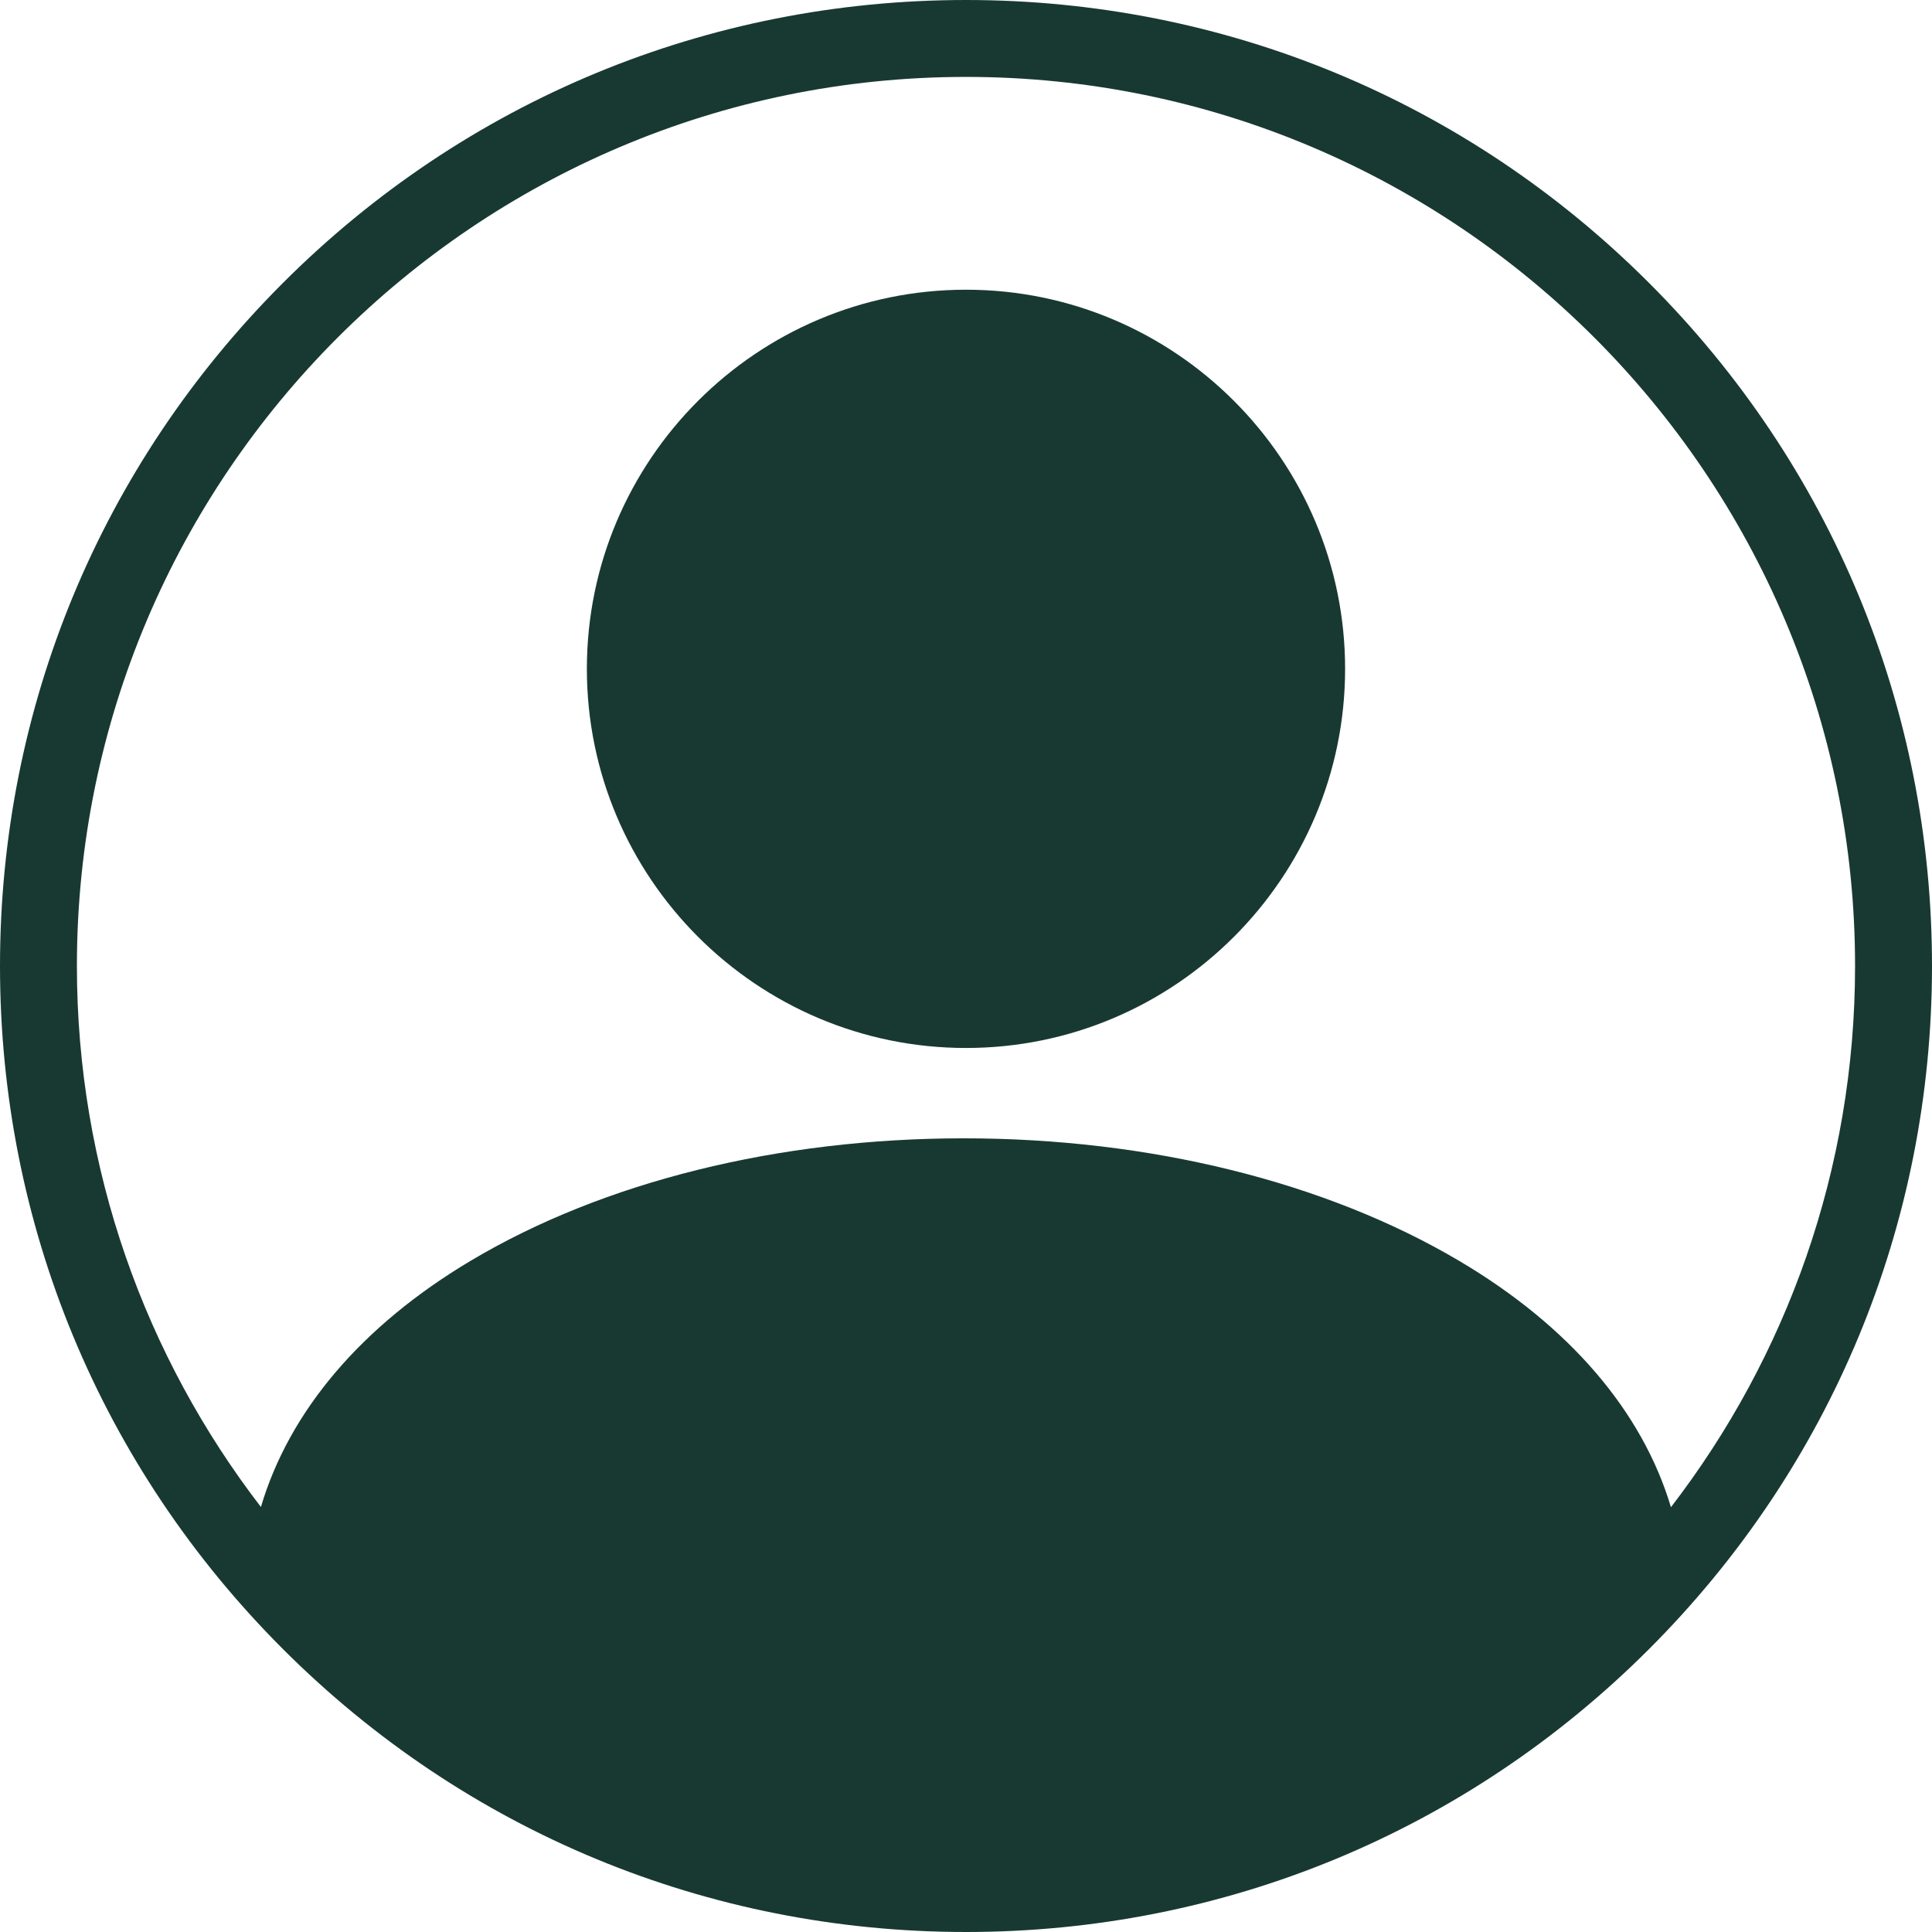
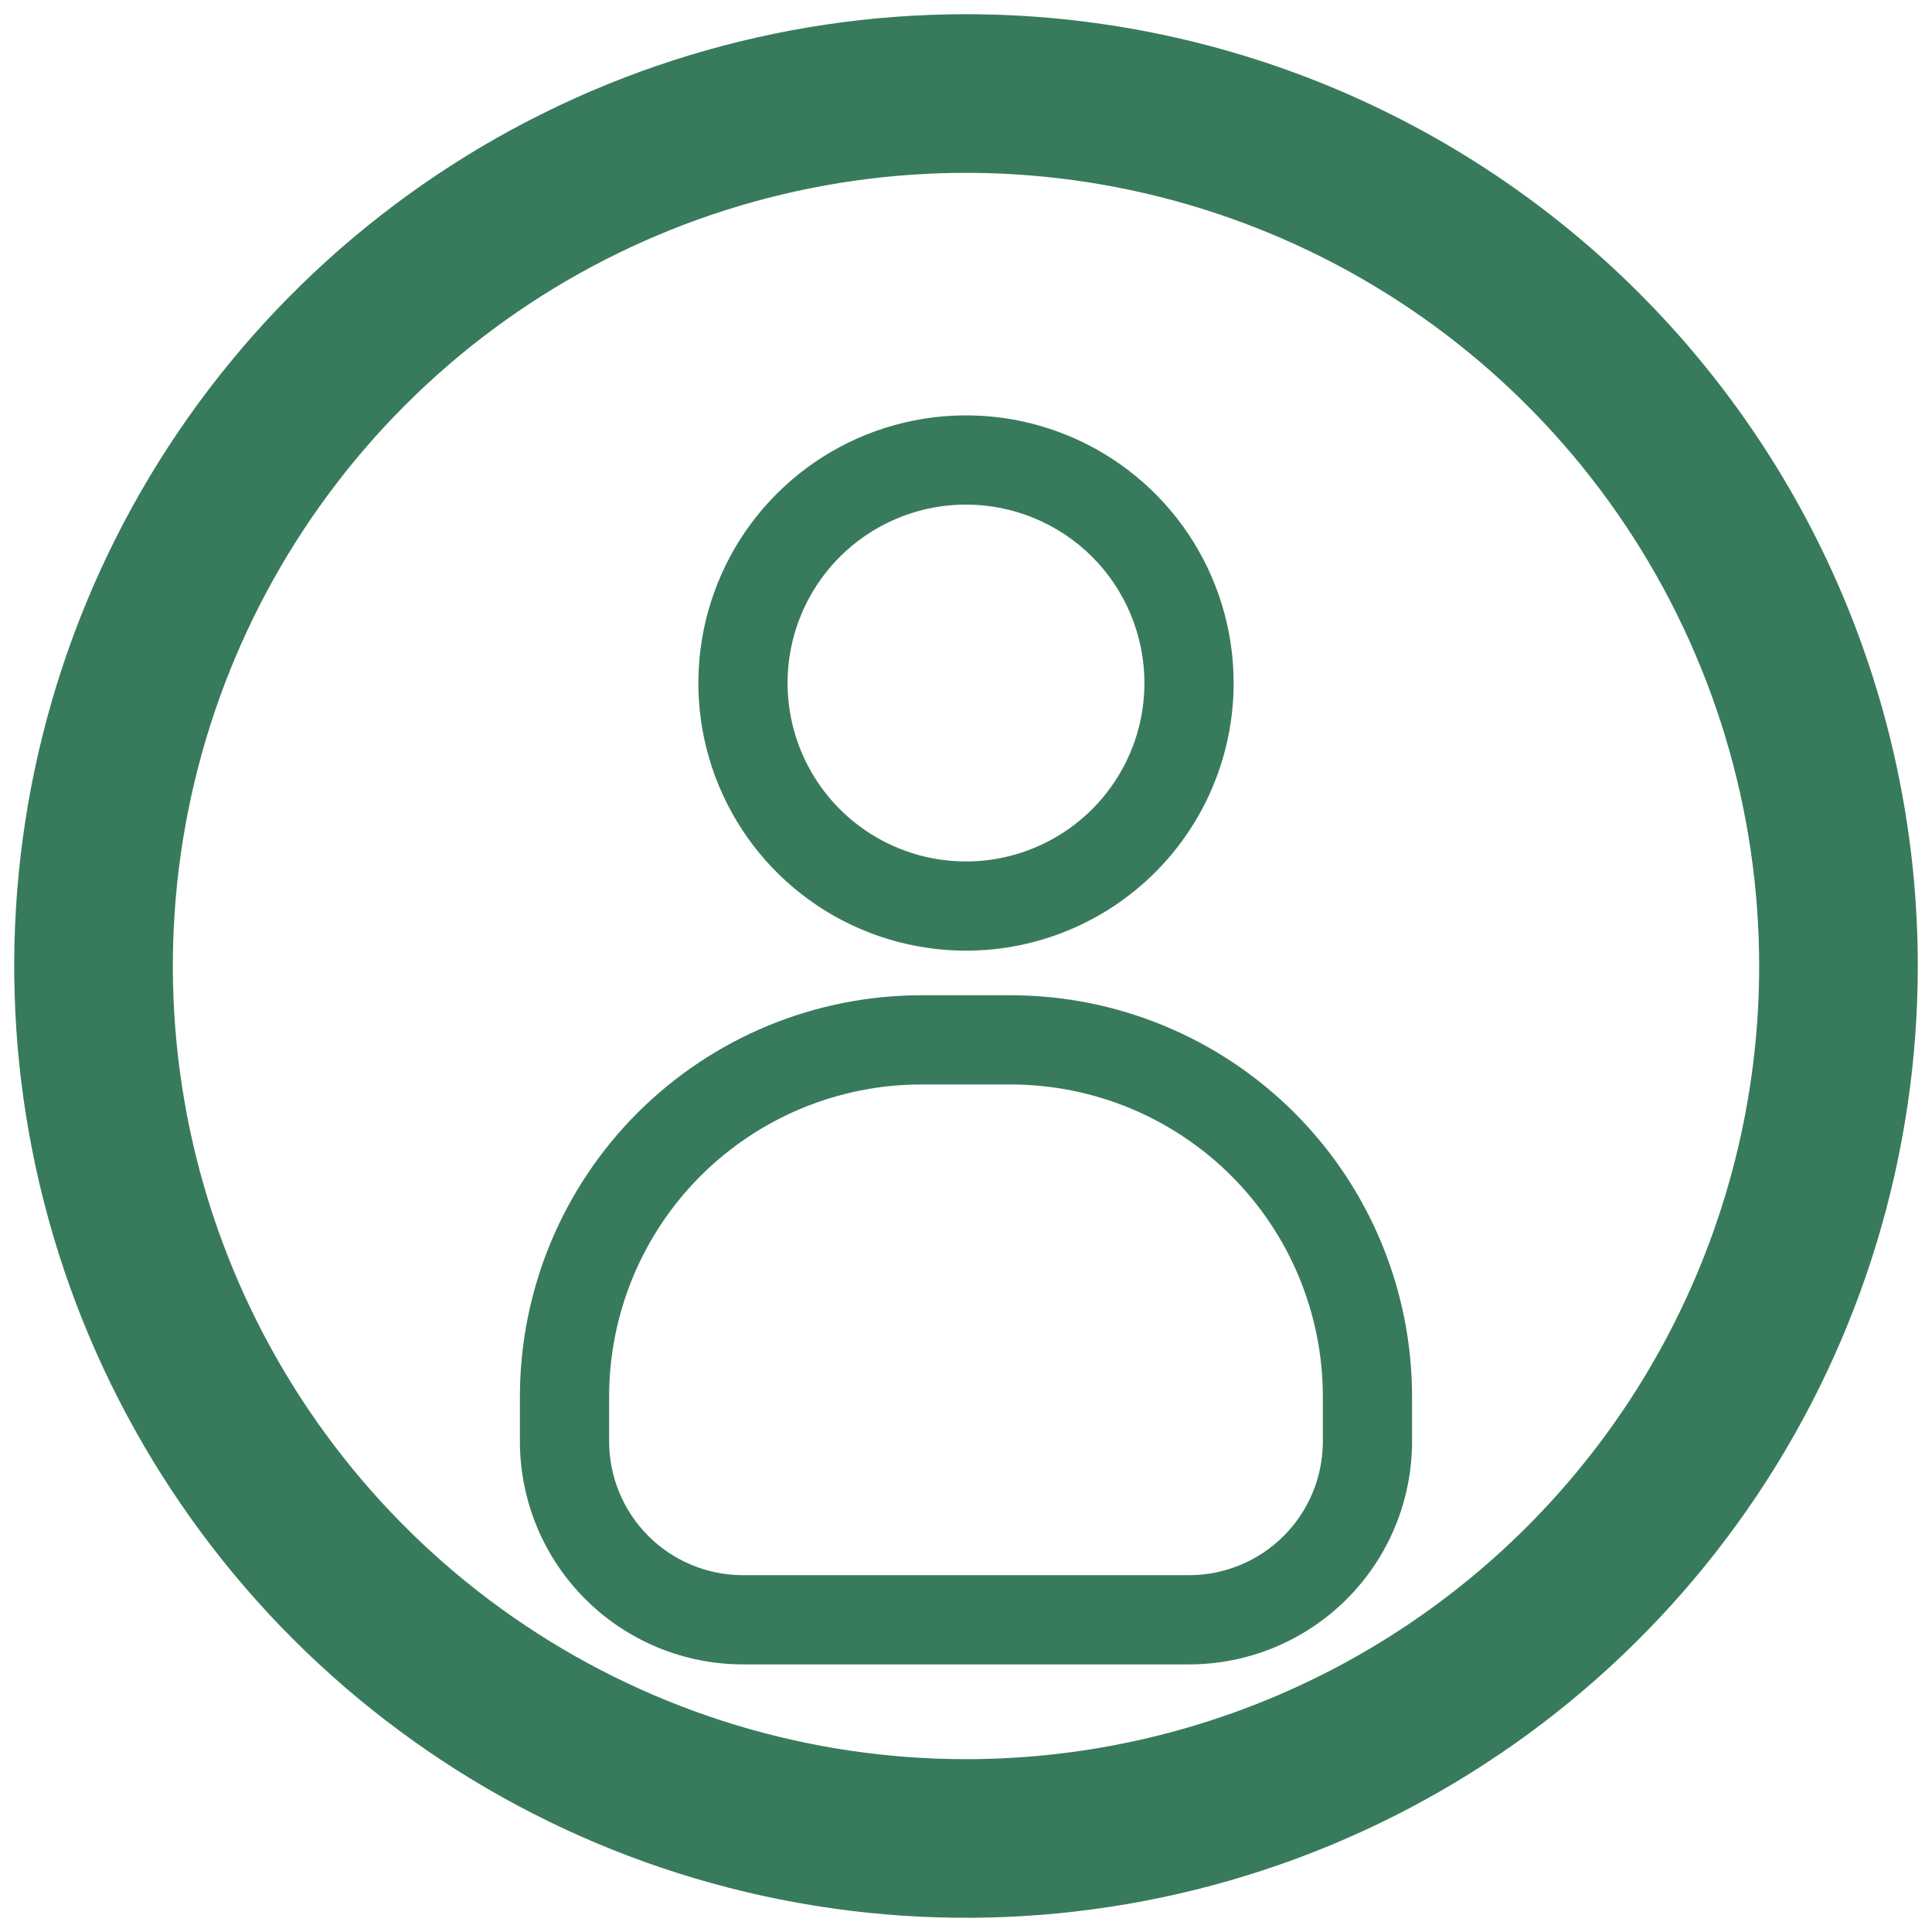
- <svg xmlns="http://www.w3.org/2000/svg" width="67" height="67" viewBox="0 0 67 67" fill="none">
-   <path d="M33.5 36.343C26.25 36.343 20.352 30.445 20.352 23.195C20.352 15.945 26.25 10.047 33.5 10.047C40.749 10.047 46.647 15.945 46.647 23.195C46.647 30.445 40.749 36.343 33.5 36.343Z" fill="#183932" />
-   <path d="M57.188 9.812C50.86 3.485 42.448 0 33.5 0C24.552 0 16.139 3.485 9.812 9.812C3.485 16.139 0 24.552 0 33.5C0 42.448 3.485 50.861 9.812 57.188C16.139 63.515 24.552 67 33.5 67C42.448 67 50.86 63.515 57.188 57.188C63.515 50.861 67 42.448 67 33.5C67 24.552 63.515 16.139 57.188 9.812ZM9.048 52.261C5.049 47.061 2.667 40.553 2.667 33.5C2.667 16.499 16.499 2.667 33.5 2.667C50.501 2.667 64.332 16.499 64.332 33.5C64.332 40.556 61.95 47.066 57.947 52.268C56.955 48.949 54.43 45.987 50.595 43.721C45.962 40.984 39.862 39.476 33.421 39.476C26.988 39.476 20.915 40.984 16.32 43.724C12.528 45.985 10.03 48.943 9.048 52.261Z" fill="#183932" />
+ <svg xmlns="http://www.w3.org/2000/svg" width="68" height="68" viewBox="0 0 68 68" fill="none">
+   <path d="M41.85 58.581H26.15C24.068 58.581 22.071 57.754 20.599 56.282C19.126 54.81 18.299 52.813 18.299 50.731V49.161C18.299 45.413 19.788 41.819 22.438 39.169C25.088 36.519 28.682 35.03 32.43 35.03H35.57C39.318 35.03 42.912 36.519 45.562 39.169C48.212 41.819 49.7 45.413 49.7 49.161V50.731C49.7 52.813 48.873 54.81 47.401 56.282C45.929 57.754 43.932 58.581 41.85 58.581ZM32.43 38.17C29.515 38.17 26.72 39.328 24.658 41.389C22.597 43.45 21.439 46.246 21.439 49.161V50.731C21.439 51.98 21.936 53.178 22.819 54.061C23.702 54.945 24.9 55.441 26.15 55.441H41.85C43.099 55.441 44.297 54.945 45.181 54.061C46.064 53.178 46.56 51.98 46.56 50.731V49.161C46.56 46.246 45.402 43.45 43.341 41.389C41.28 39.328 38.485 38.17 35.57 38.17H32.43Z" fill="#387B5C" />
+   <path d="M34 33.46C32.137 33.46 30.315 32.908 28.766 31.873C27.217 30.838 26.01 29.366 25.297 27.645C24.584 25.924 24.397 24.03 24.761 22.202C25.124 20.375 26.021 18.696 27.339 17.379C28.656 16.061 30.335 15.164 32.162 14.801C33.989 14.437 35.883 14.624 37.605 15.337C39.326 16.05 40.797 17.257 41.833 18.806C42.868 20.356 43.42 22.177 43.42 24.04C43.42 26.538 42.428 28.935 40.661 30.701C38.894 32.468 36.498 33.46 34 33.46ZM34 17.76C32.758 17.76 31.544 18.128 30.511 18.818C29.478 19.508 28.673 20.489 28.198 21.637C27.722 22.784 27.598 24.047 27.84 25.265C28.083 26.484 28.681 27.603 29.559 28.481C30.437 29.359 31.556 29.957 32.775 30.2C33.993 30.442 35.256 30.318 36.403 29.842C37.551 29.367 38.532 28.562 39.222 27.529C39.912 26.496 40.28 25.282 40.28 24.04C40.28 22.375 39.618 20.777 38.441 19.599C37.263 18.422 35.665 17.76 34 17.76Z" fill="#387B5C" />
+   <path d="M34 0.5C27.374 0.5 20.898 2.465 15.388 6.146C9.879 9.827 5.586 15.059 3.05 21.18C0.515 27.301 -0.149 34.037 1.144 40.535C2.436 47.034 5.627 53.003 10.312 57.688C14.997 62.373 20.966 65.564 27.465 66.856C33.963 68.149 40.699 67.486 46.82 64.95C52.941 62.414 58.173 58.121 61.854 52.612C65.535 47.103 67.5 40.626 67.5 34C67.5 25.115 63.971 16.594 57.688 10.312C51.406 4.029 42.885 0.5 34 0.5ZM34 61.917C28.479 61.917 23.081 60.279 18.49 57.212C13.899 54.144 10.321 49.784 8.208 44.683C6.095 39.582 5.543 33.969 6.62 28.554C7.697 23.138 10.356 18.164 14.26 14.26C18.164 10.356 23.138 7.697 28.554 6.62C33.969 5.543 39.582 6.095 44.683 8.208C49.784 10.321 54.144 13.899 57.212 18.49C60.279 23.081 61.917 28.479 61.917 34C61.917 41.404 58.975 48.505 53.74 53.74C48.505 58.975 41.404 61.917 34 61.917Z" fill="#387B5C" />
</svg>
